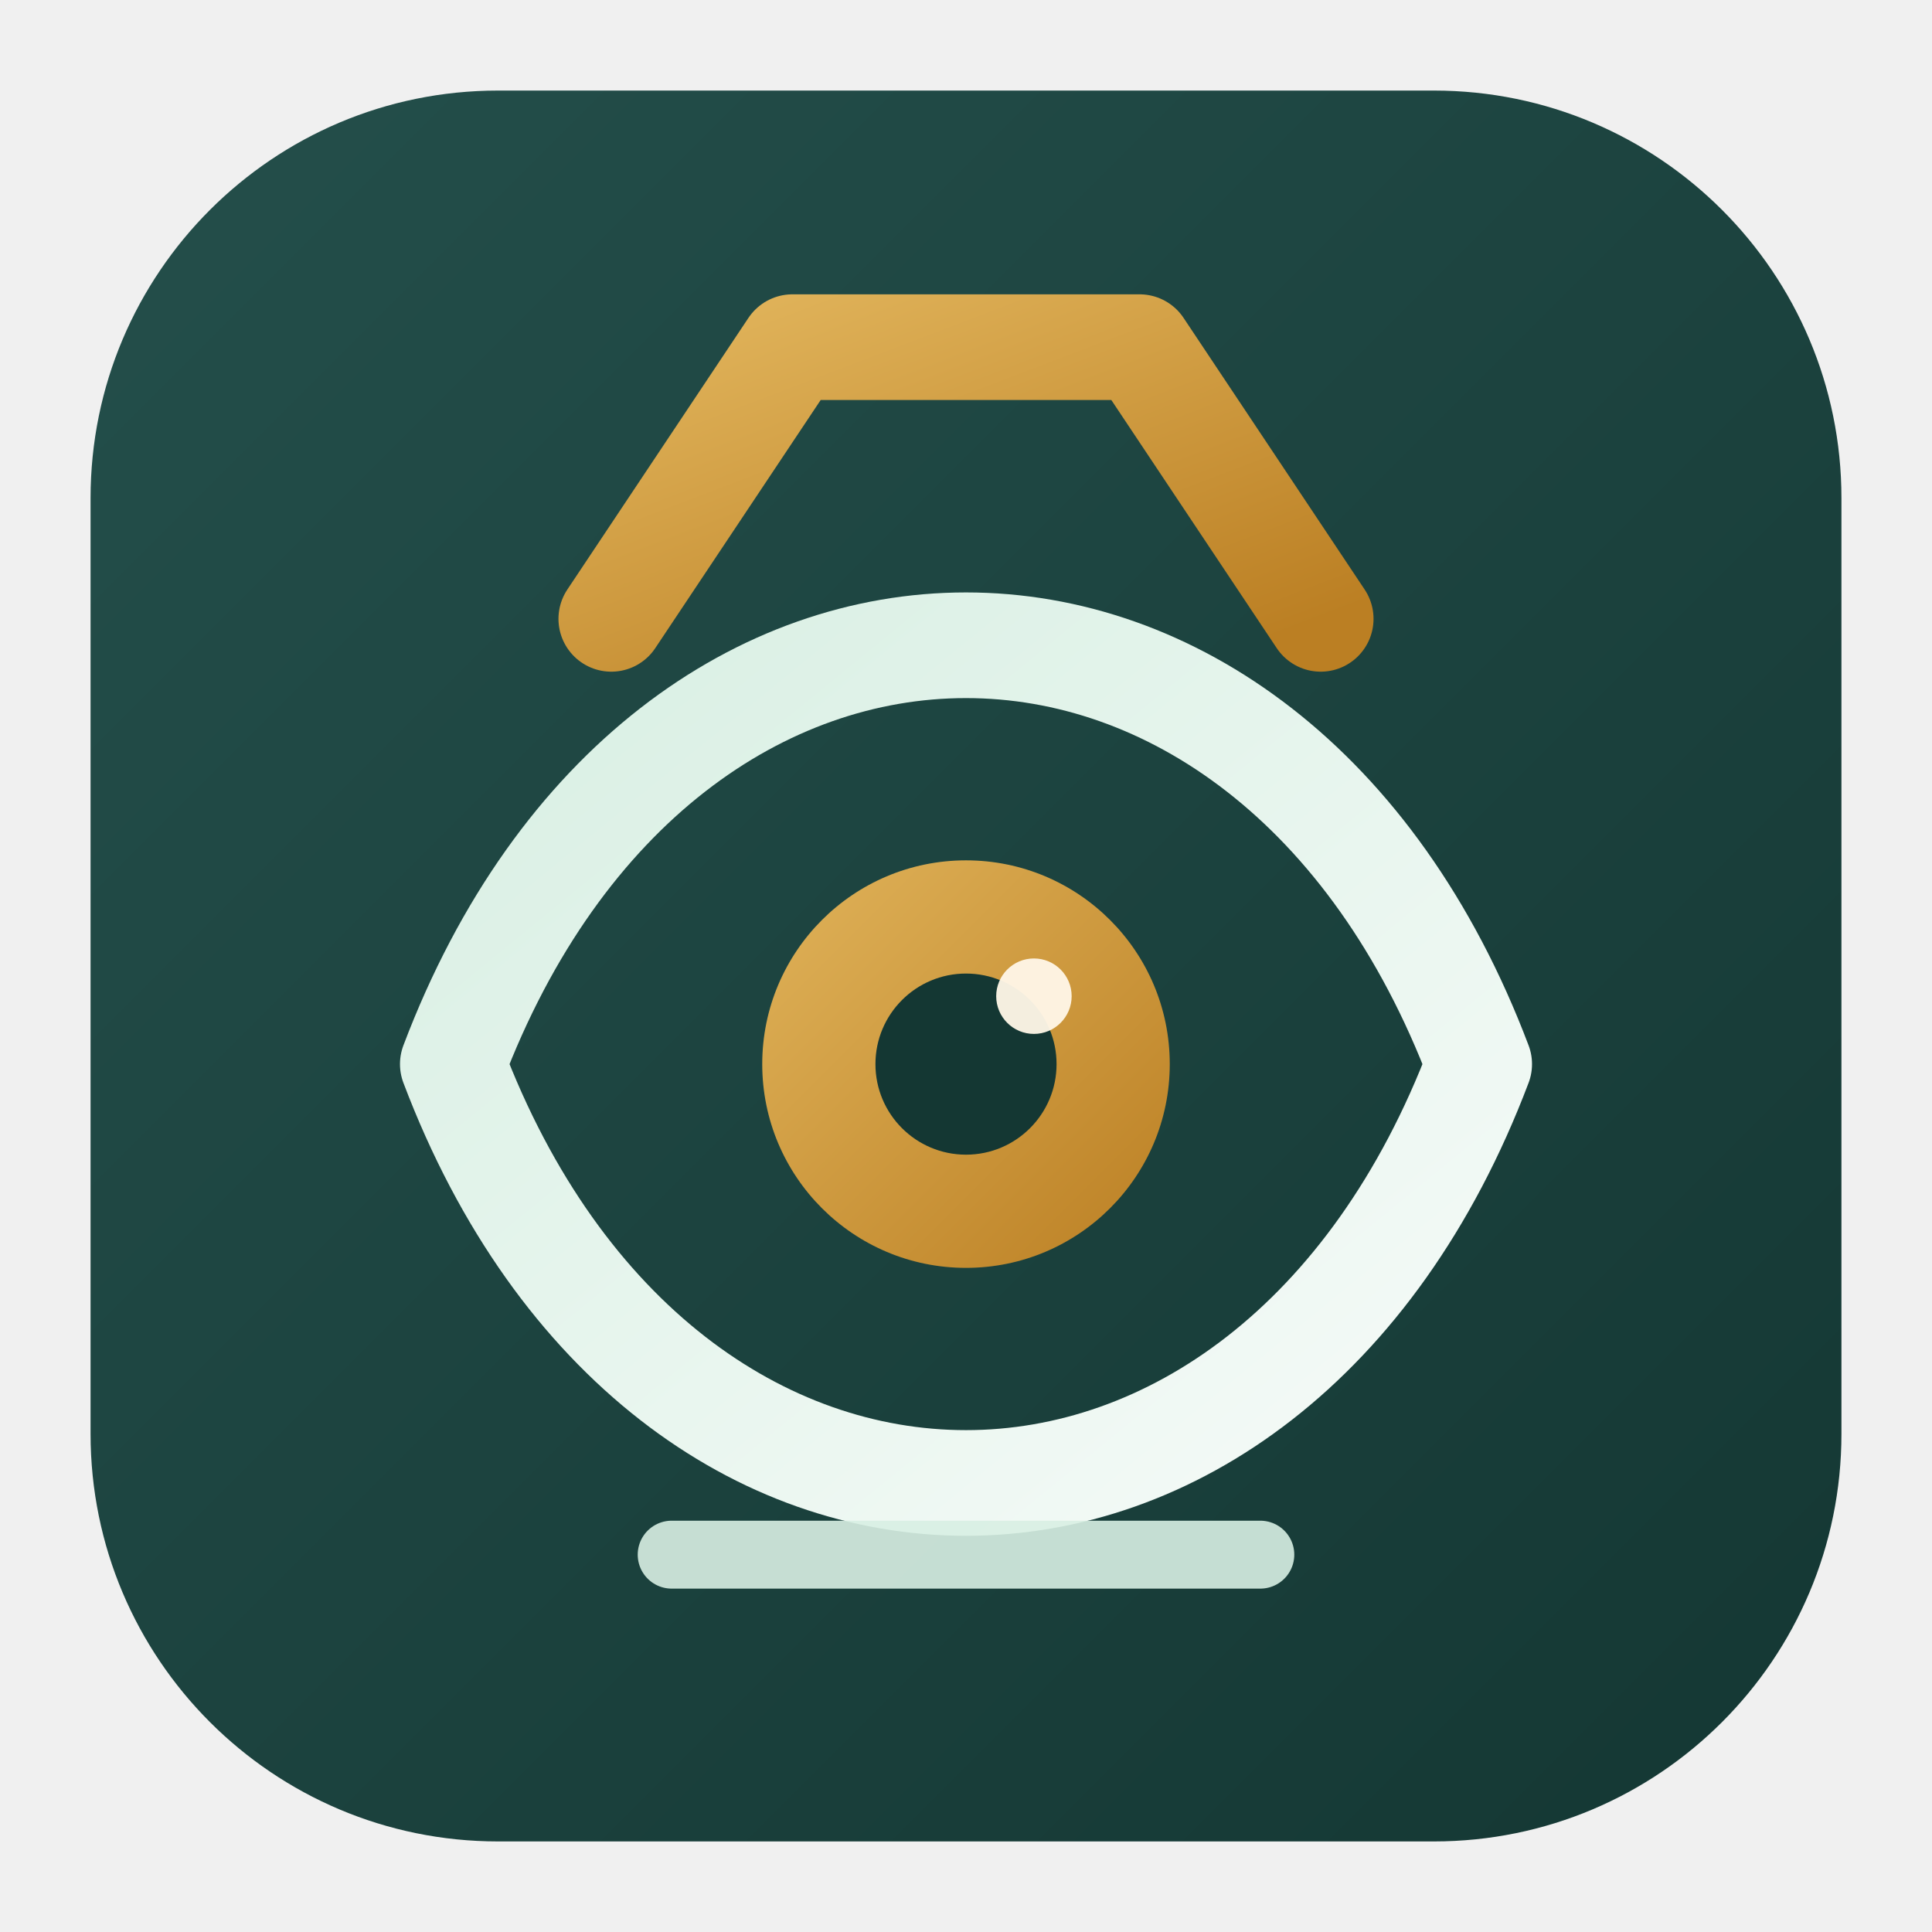
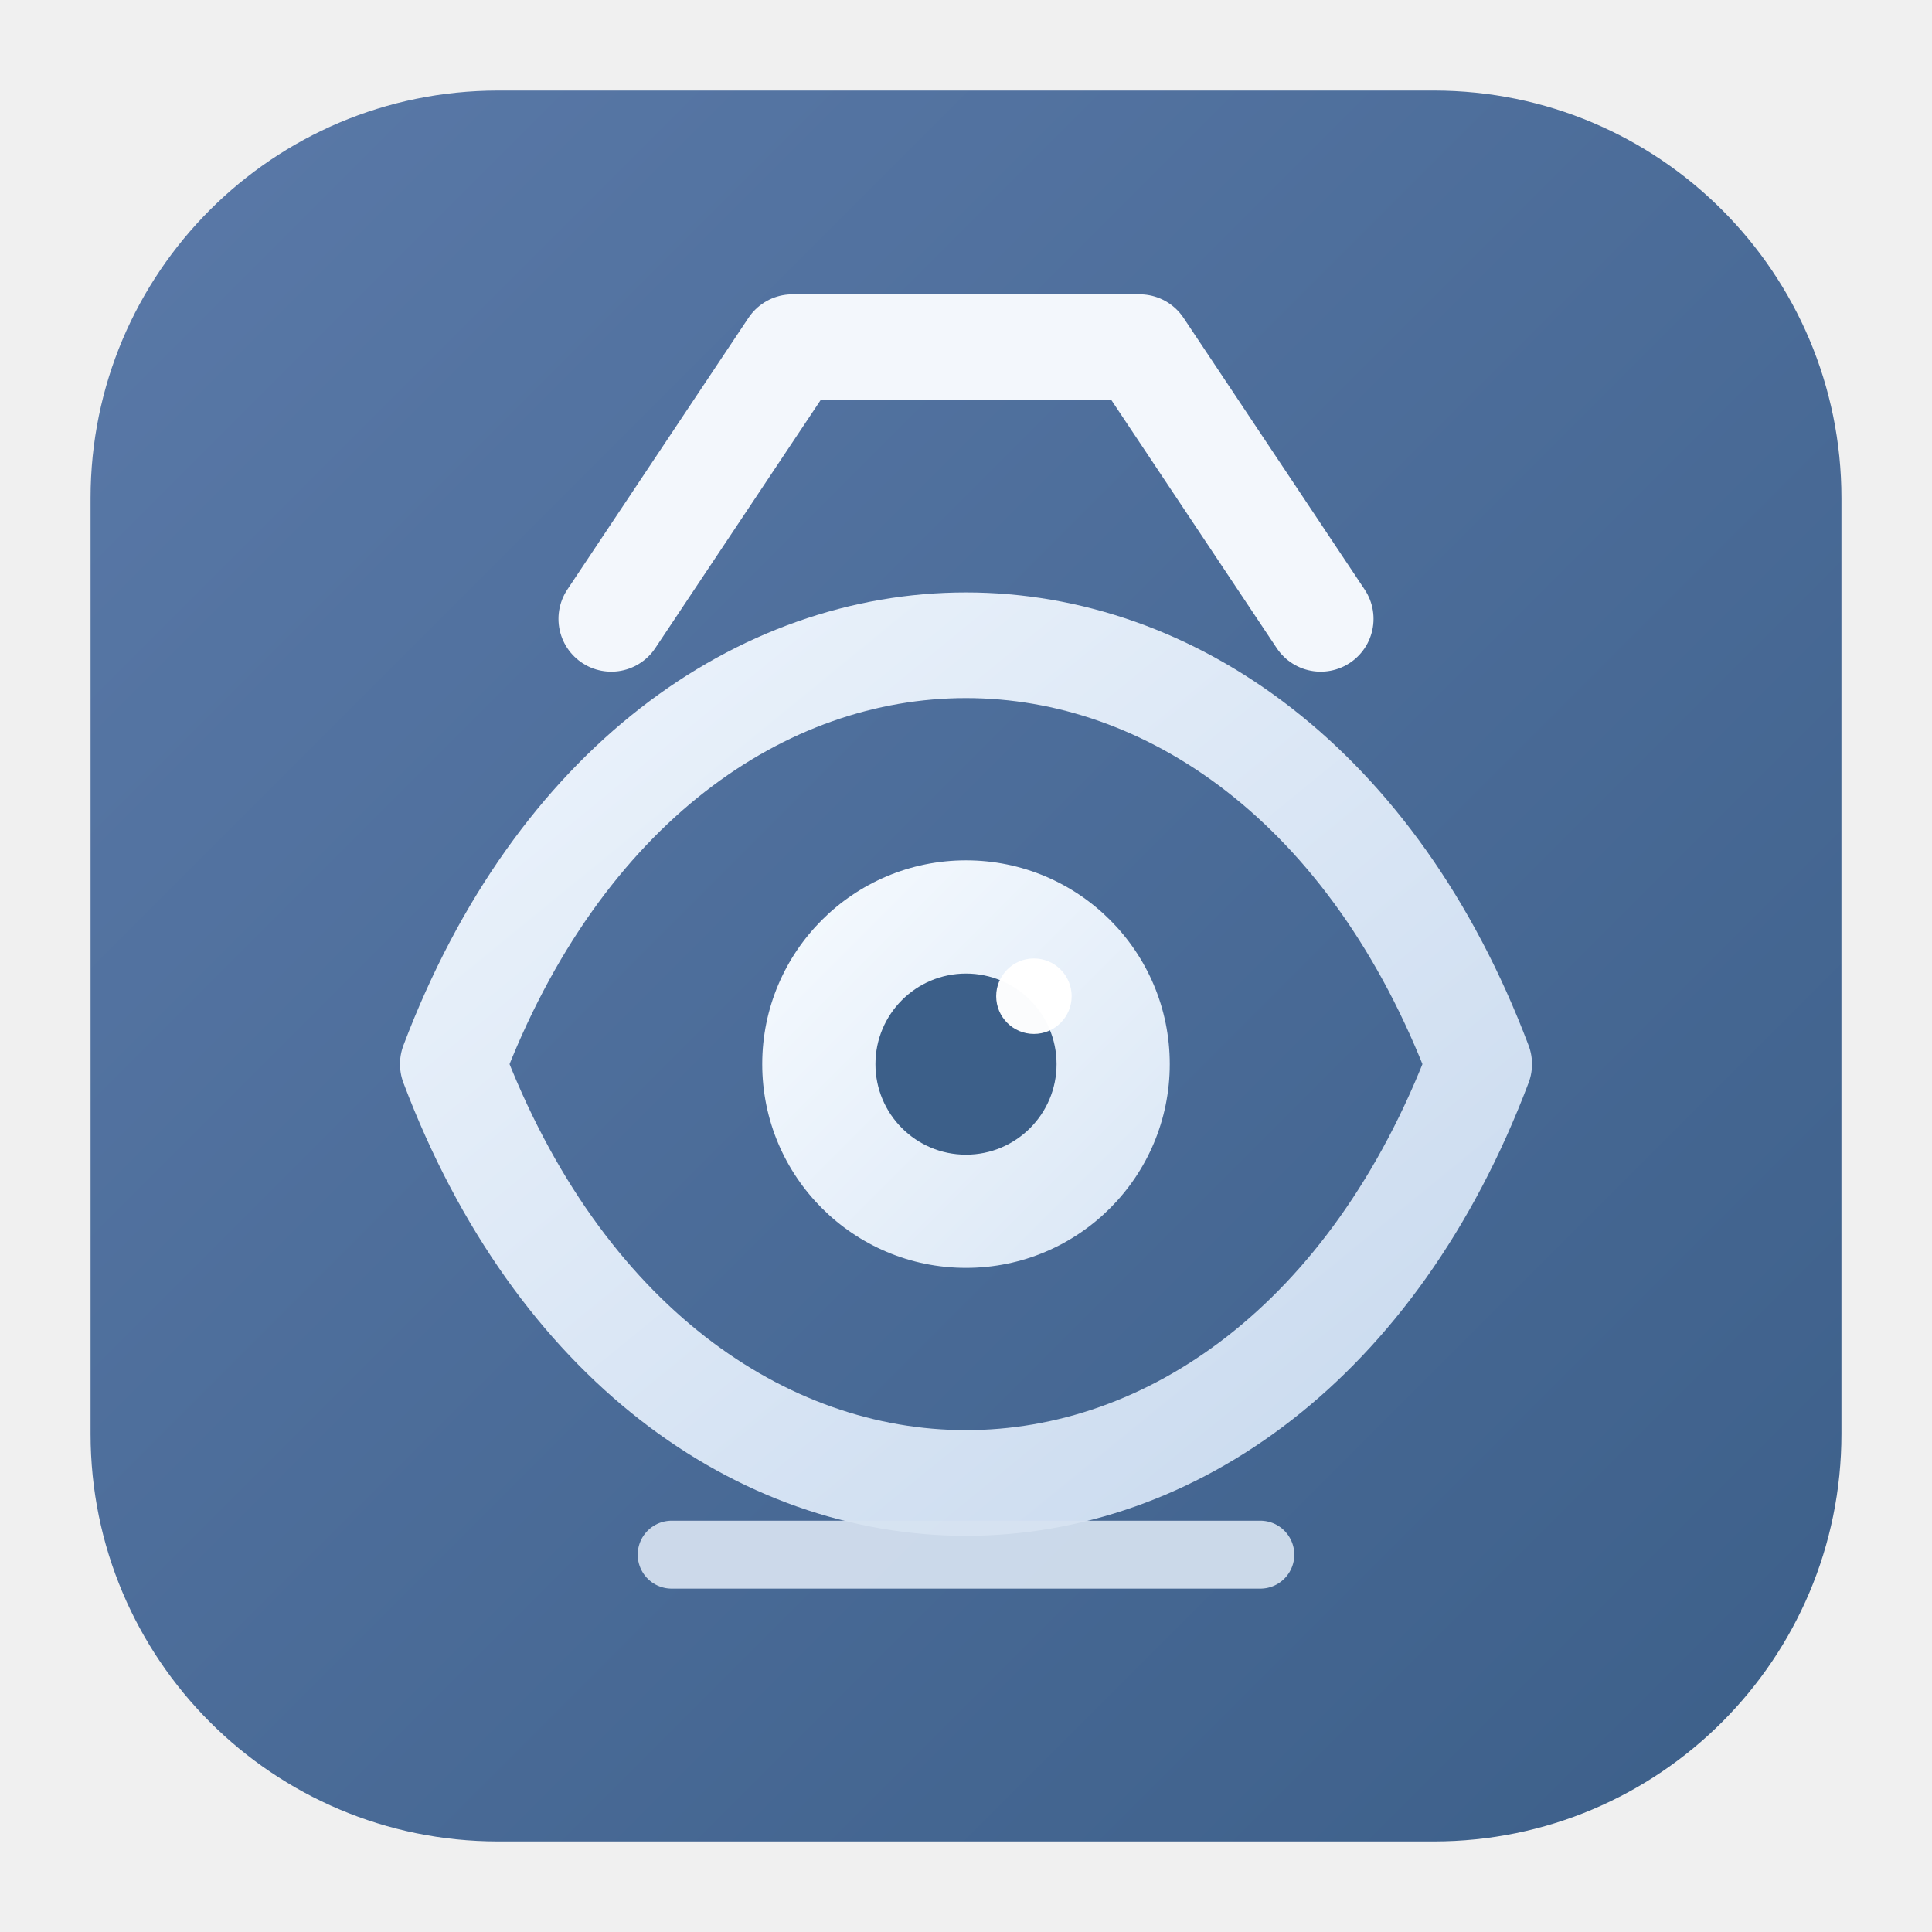
<svg xmlns="http://www.w3.org/2000/svg" viewBox="0 0 512 512" role="img" aria-label="AVA-VLA icon">
  <defs>
    <linearGradient id="panel" x1="0" y1="0" x2="1" y2="1">
-       <stop offset="0%" stop-color="#244f4b" />
-       <stop offset="100%" stop-color="#143733" />
+       <stop offset="0%" stop-color="#5a79a8" />
+       <stop offset="100%" stop-color="#3c5f89" />
    </linearGradient>
-     <linearGradient id="gold" x1="0" y1="0" x2="1" y2="1">
-       <stop offset="0%" stop-color="#e0b35a" />
-       <stop offset="100%" stop-color="#bb7f23" />
+     <linearGradient id="focus" x1="0" y1="0" x2="1" y2="1">
+       <stop offset="0%" stop-color="#f7fbff" />
+       <stop offset="100%" stop-color="#d9e6f5" />
    </linearGradient>
-     <linearGradient id="mint" x1="0" y1="0" x2="1" y2="1">
-       <stop offset="0%" stop-color="#d8efe3" />
-       <stop offset="100%" stop-color="#f6fbf8" />
+     <linearGradient id="ring" x1="0" y1="0" x2="1" y2="1">
+       <stop offset="0%" stop-color="#edf4fc" />
+       <stop offset="100%" stop-color="#c8d9ee" />
    </linearGradient>
  </defs>
  <rect x="24" y="24" width="464" height="464" rx="108" fill="url(#panel)" />
-   <path d="M120 282c28-74 82-111 136-111s108 37 136 111c-28 74-82 111-136 111s-108-37-136-111Z" fill="none" stroke="url(#mint)" stroke-width="28" stroke-linecap="round" stroke-linejoin="round" />
-   <circle cx="256" cy="282" r="54" fill="url(#gold)" />
-   <circle cx="256" cy="282" r="24" fill="#143733" />
-   <circle cx="274" cy="264" r="10" fill="#fff7e8" opacity="0.95" />
-   <path d="M162 164 210 92h92l48 72" fill="none" stroke="url(#gold)" stroke-width="28" stroke-linecap="round" stroke-linejoin="round" />
-   <path d="M178 412h156" fill="none" stroke="#d8efe3" stroke-width="18" stroke-linecap="round" opacity="0.9" />
+   <path d="M120 282c28-74 82-111 136-111s108 37 136 111c-28 74-82 111-136 111s-108-37-136-111Z" fill="none" stroke="url(#ring)" stroke-width="28" stroke-linecap="round" stroke-linejoin="round" />
+   <circle cx="256" cy="282" r="54" fill="url(#focus)" />
+   <circle cx="256" cy="282" r="24" fill="#3c5f89" />
+   <circle cx="274" cy="264" r="10" fill="#ffffff" opacity="0.98" />
+   <path d="M162 164 210 92h92l48 72" fill="none" stroke="#f3f7fc" stroke-width="28" stroke-linecap="round" stroke-linejoin="round" />
+   <path d="M178 412h156" fill="none" stroke="#d7e3f1" stroke-width="18" stroke-linecap="round" opacity="0.92" />
</svg>
